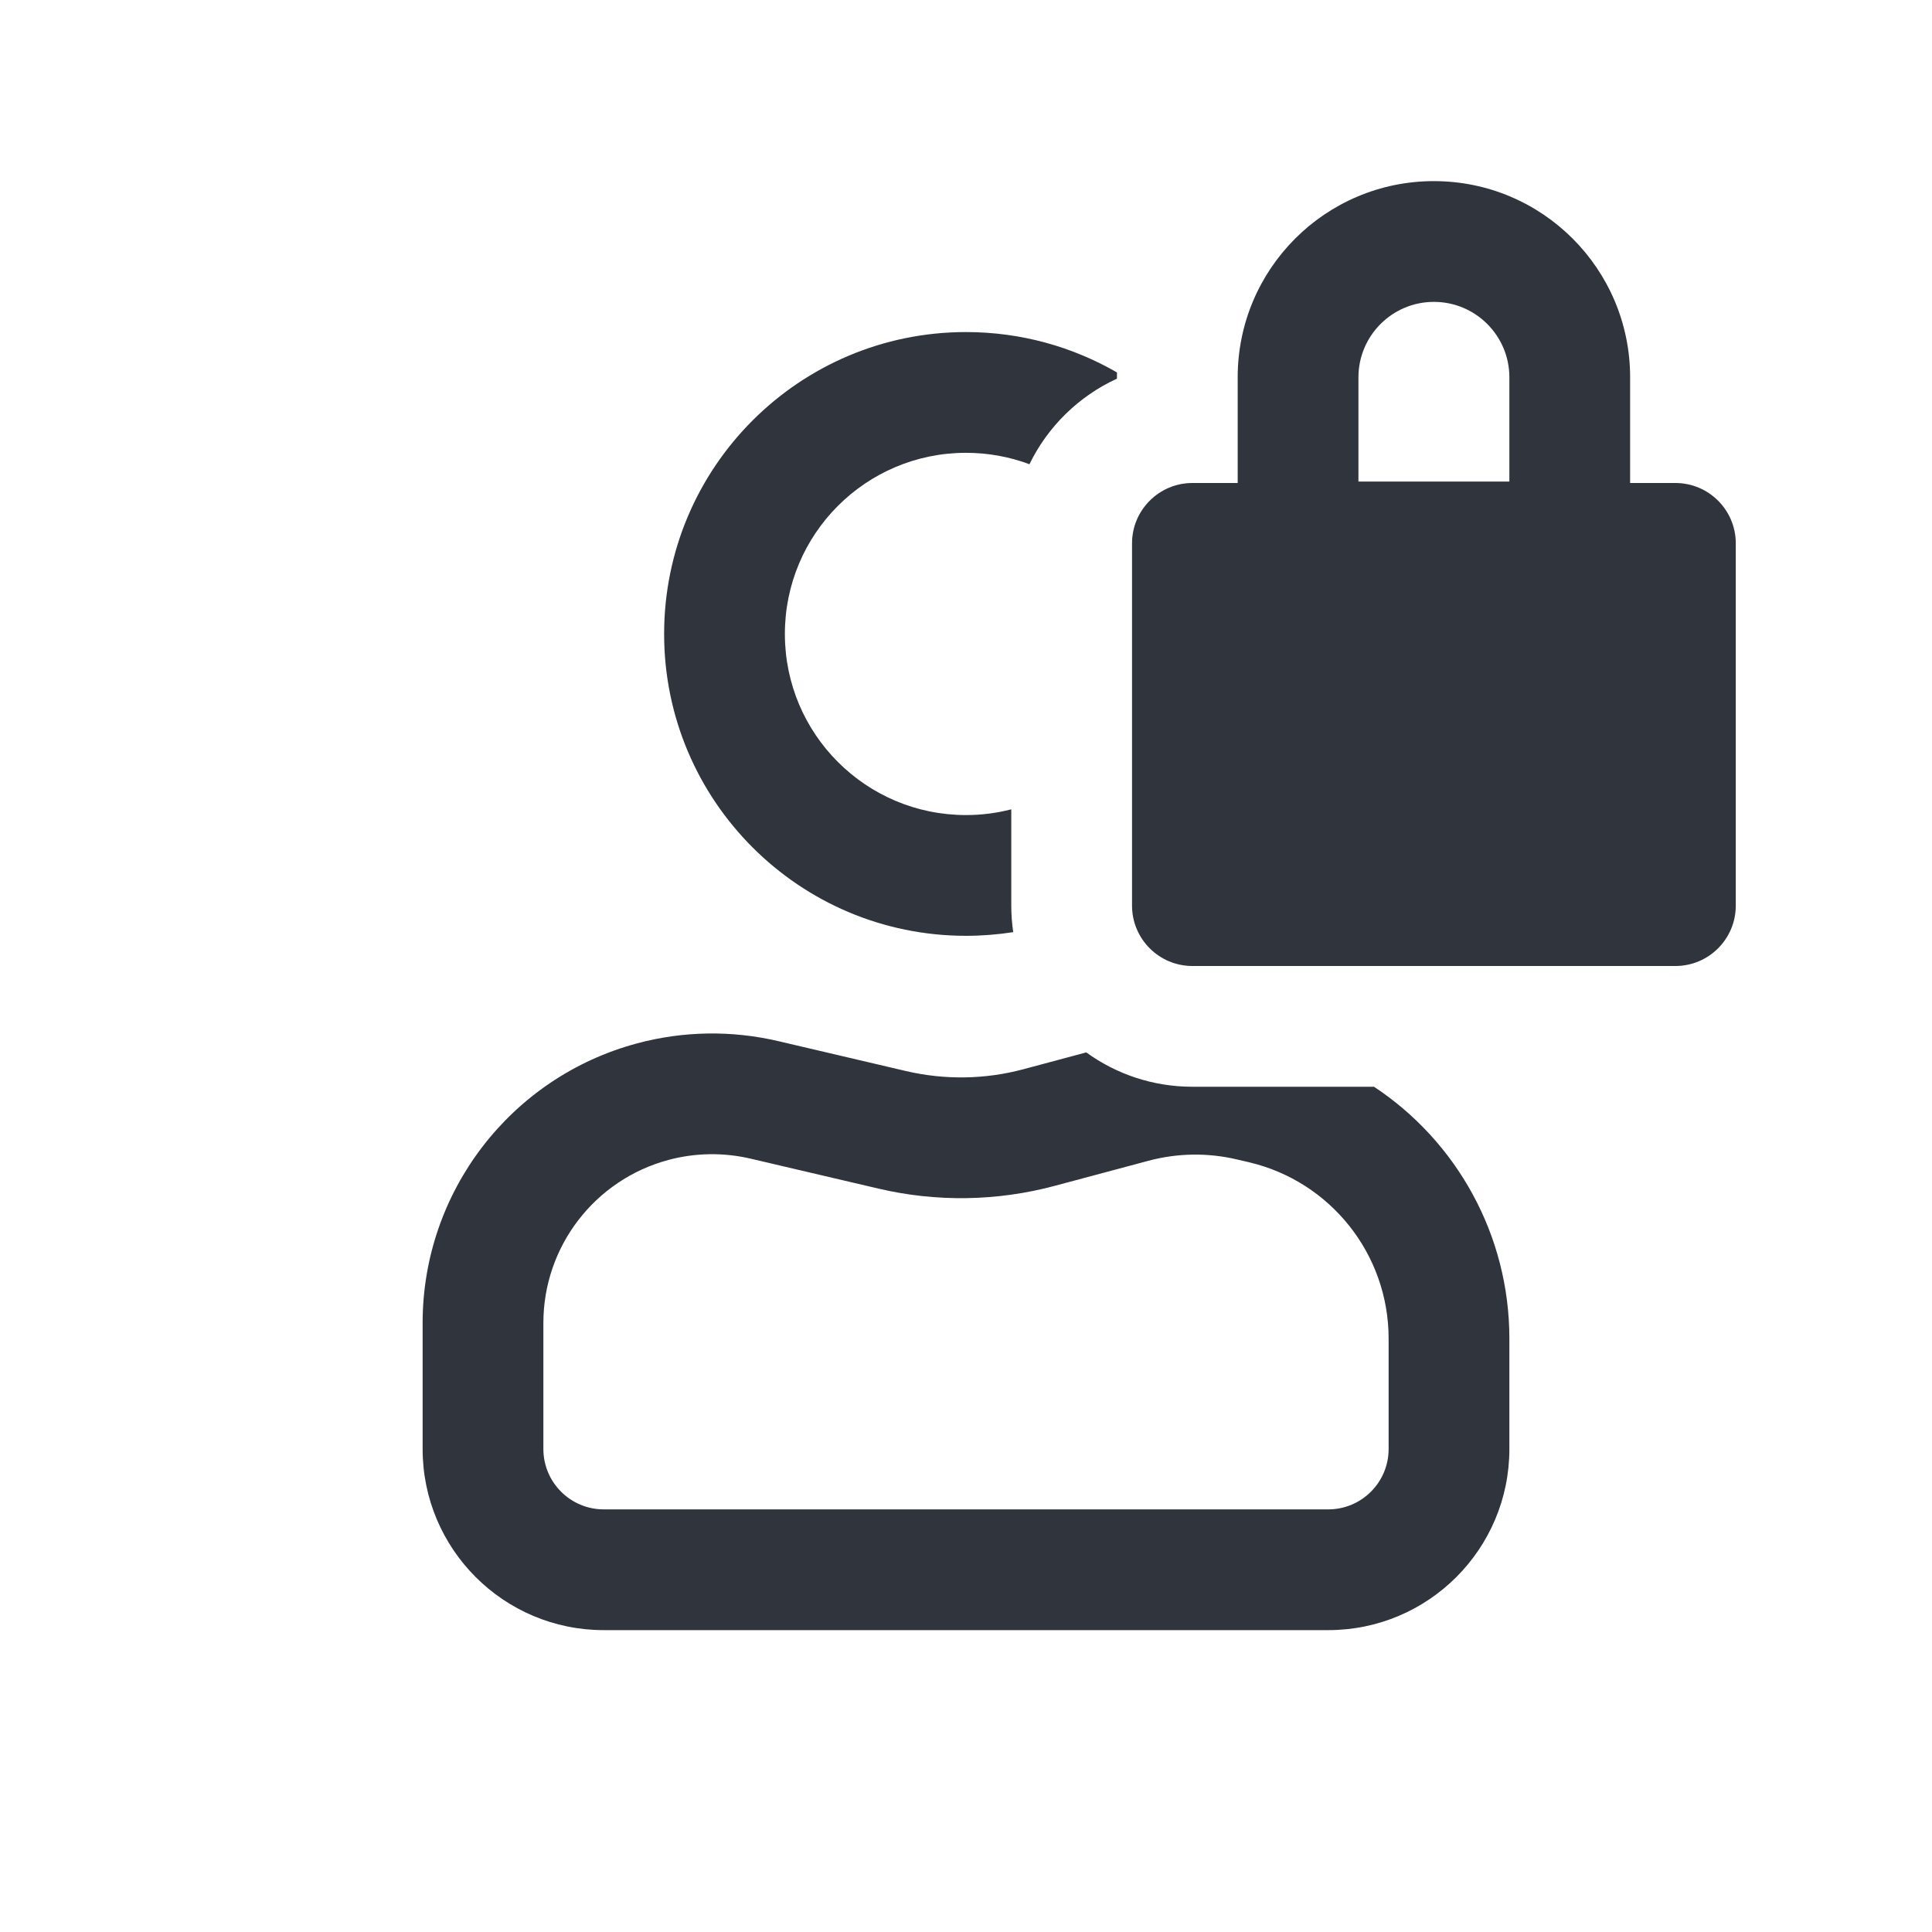
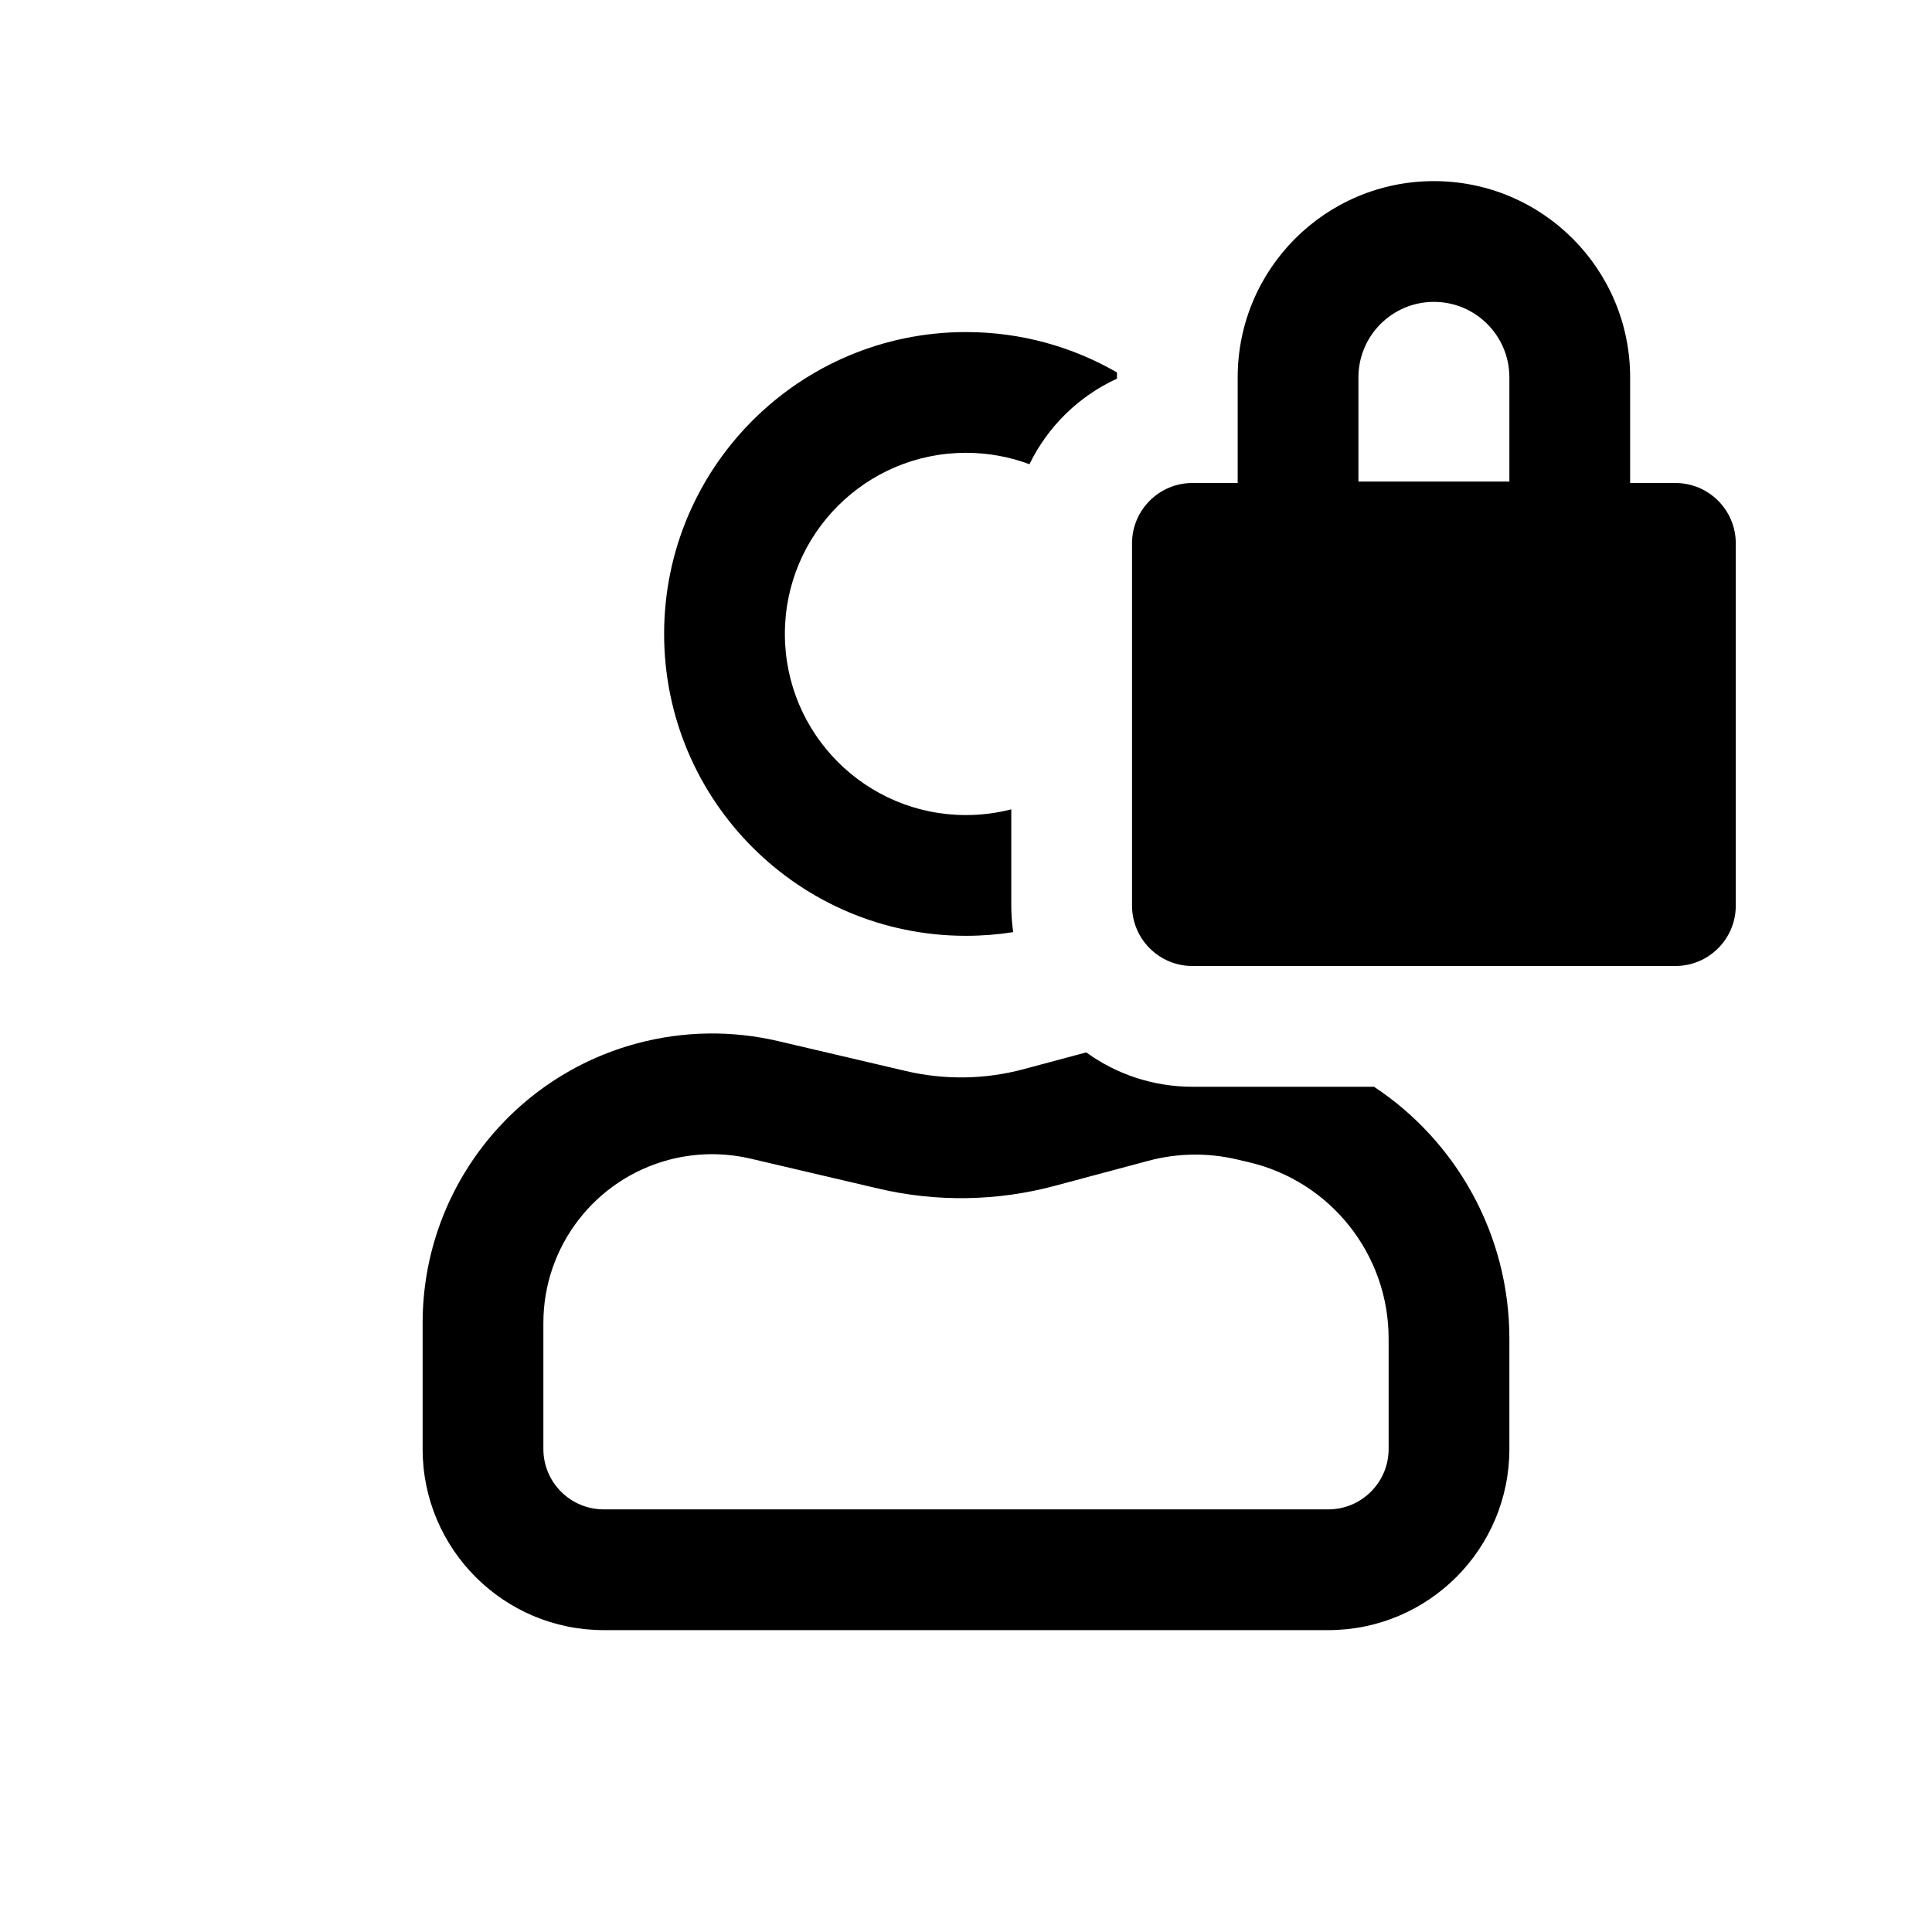
- <svg xmlns="http://www.w3.org/2000/svg" width="32" height="32" viewBox="0 0 32 32" fill="none">
-   <path fill-rule="evenodd" clip-rule="evenodd" d="M18.75 9C18.75 8.448 19.198 8 19.75 8H20.5V6.25C20.5 4.455 21.955 3 23.75 3C25.545 3 27 4.455 27 6.25V8H27.75C28.302 8 28.75 8.448 28.75 9V15C28.75 15.552 28.302 16 27.75 16H19.75C19.198 16 18.75 15.552 18.75 15V9ZM22.5 6.25C22.5 5.56 23.06 5 23.75 5C24.44 5 25 5.56 25 6.25V7.976H22.5V6.25Z" fill="#2F343D" />
-   <path d="M16 13.5C16.259 13.5 16.51 13.467 16.75 13.405V15C16.75 15.149 16.761 15.296 16.782 15.439C16.527 15.479 16.266 15.5 16 15.5C13.239 15.5 11 13.261 11 10.5C11 7.739 13.239 5.5 16 5.5C16.911 5.5 17.765 5.744 18.501 6.169C18.5 6.196 18.5 6.223 18.5 6.25V6.272C17.868 6.562 17.354 7.065 17.051 7.689C16.724 7.567 16.37 7.5 16 7.5C14.343 7.5 13 8.843 13 10.5C13 12.157 14.343 13.5 16 13.5Z" fill="#2F343D" />
-   <path fill-rule="evenodd" clip-rule="evenodd" d="M16.954 17.709L17.992 17.431C18.486 17.789 19.093 18 19.75 18H22.758C24.127 18.905 25 20.455 25 22.171V24C25 25.657 23.657 27 22 27H10C8.343 27 7 25.657 7 24V21.912C7 19.742 8.458 17.842 10.554 17.281C11.318 17.076 12.12 17.064 12.889 17.244L15.006 17.74C15.648 17.89 16.317 17.88 16.954 17.709ZM11.072 19.212C11.517 19.093 11.984 19.086 12.433 19.191L14.55 19.687C15.512 19.913 16.516 19.897 17.471 19.641L19.022 19.226C19.5 19.098 20.002 19.09 20.483 19.203L20.685 19.25C22.041 19.568 23 20.778 23 22.171V24C23 24.552 22.552 25 22 25H10C9.448 25 9 24.552 9 24V21.912C9 20.647 9.85 19.54 11.072 19.212Z" fill="#2F343D" />
+ <svg xmlns="http://www.w3.org/2000/svg" viewBox="0 0 32 32">
+   <path d="M18.75 9C18.75 8.448 19.198 8 19.75 8H20.5V6.25C20.5 4.455 21.955 3 23.75 3C25.545 3 27 4.455 27 6.25V8H27.75C28.302 8 28.75 8.448 28.75 9V15C28.75 15.552 28.302 16 27.75 16H19.75C19.198 16 18.75 15.552 18.75 15V9ZM22.5 6.25V7.976H25V6.25C25 5.56 24.44 5 23.75 5C23.06 5 22.5 5.56 22.5 6.25Z" />
+   <path d="M16 13.5C16.259 13.5 16.51 13.467 16.75 13.405V15C16.75 15.149 16.761 15.296 16.782 15.439C16.527 15.479 16.266 15.5 16 15.5C13.239 15.5 11 13.261 11 10.5C11 7.739 13.239 5.5 16 5.5C16.911 5.5 17.765 5.744 18.501 6.169C18.5 6.196 18.5 6.223 18.5 6.25V6.272C17.868 6.562 17.354 7.065 17.051 7.689C16.724 7.567 16.37 7.5 16 7.5C14.343 7.5 13 8.843 13 10.5C13 12.157 14.343 13.5 16 13.5Z" />
+   <path d="M16.954 17.709L17.992 17.431C18.486 17.789 19.093 18 19.75 18H22.758C24.127 18.905 25 20.455 25 22.171V24C25 25.657 23.657 27 22 27H10C8.343 27 7 25.657 7 24V21.912C7 19.742 8.458 17.842 10.554 17.281C11.318 17.076 12.12 17.064 12.889 17.244L15.006 17.74C15.648 17.89 16.317 17.88 16.954 17.709ZM11.072 19.212C9.85 19.54 9 20.647 9 21.912V24C9 24.552 9.448 25 10 25H22C22.552 25 23 24.552 23 24V22.171C23 20.778 22.041 19.568 20.685 19.25L20.483 19.203C20.002 19.09 19.5 19.098 19.022 19.226L17.471 19.641C16.516 19.897 15.512 19.913 14.55 19.687L12.433 19.191C11.984 19.086 11.517 19.093 11.072 19.212Z" />
</svg>
